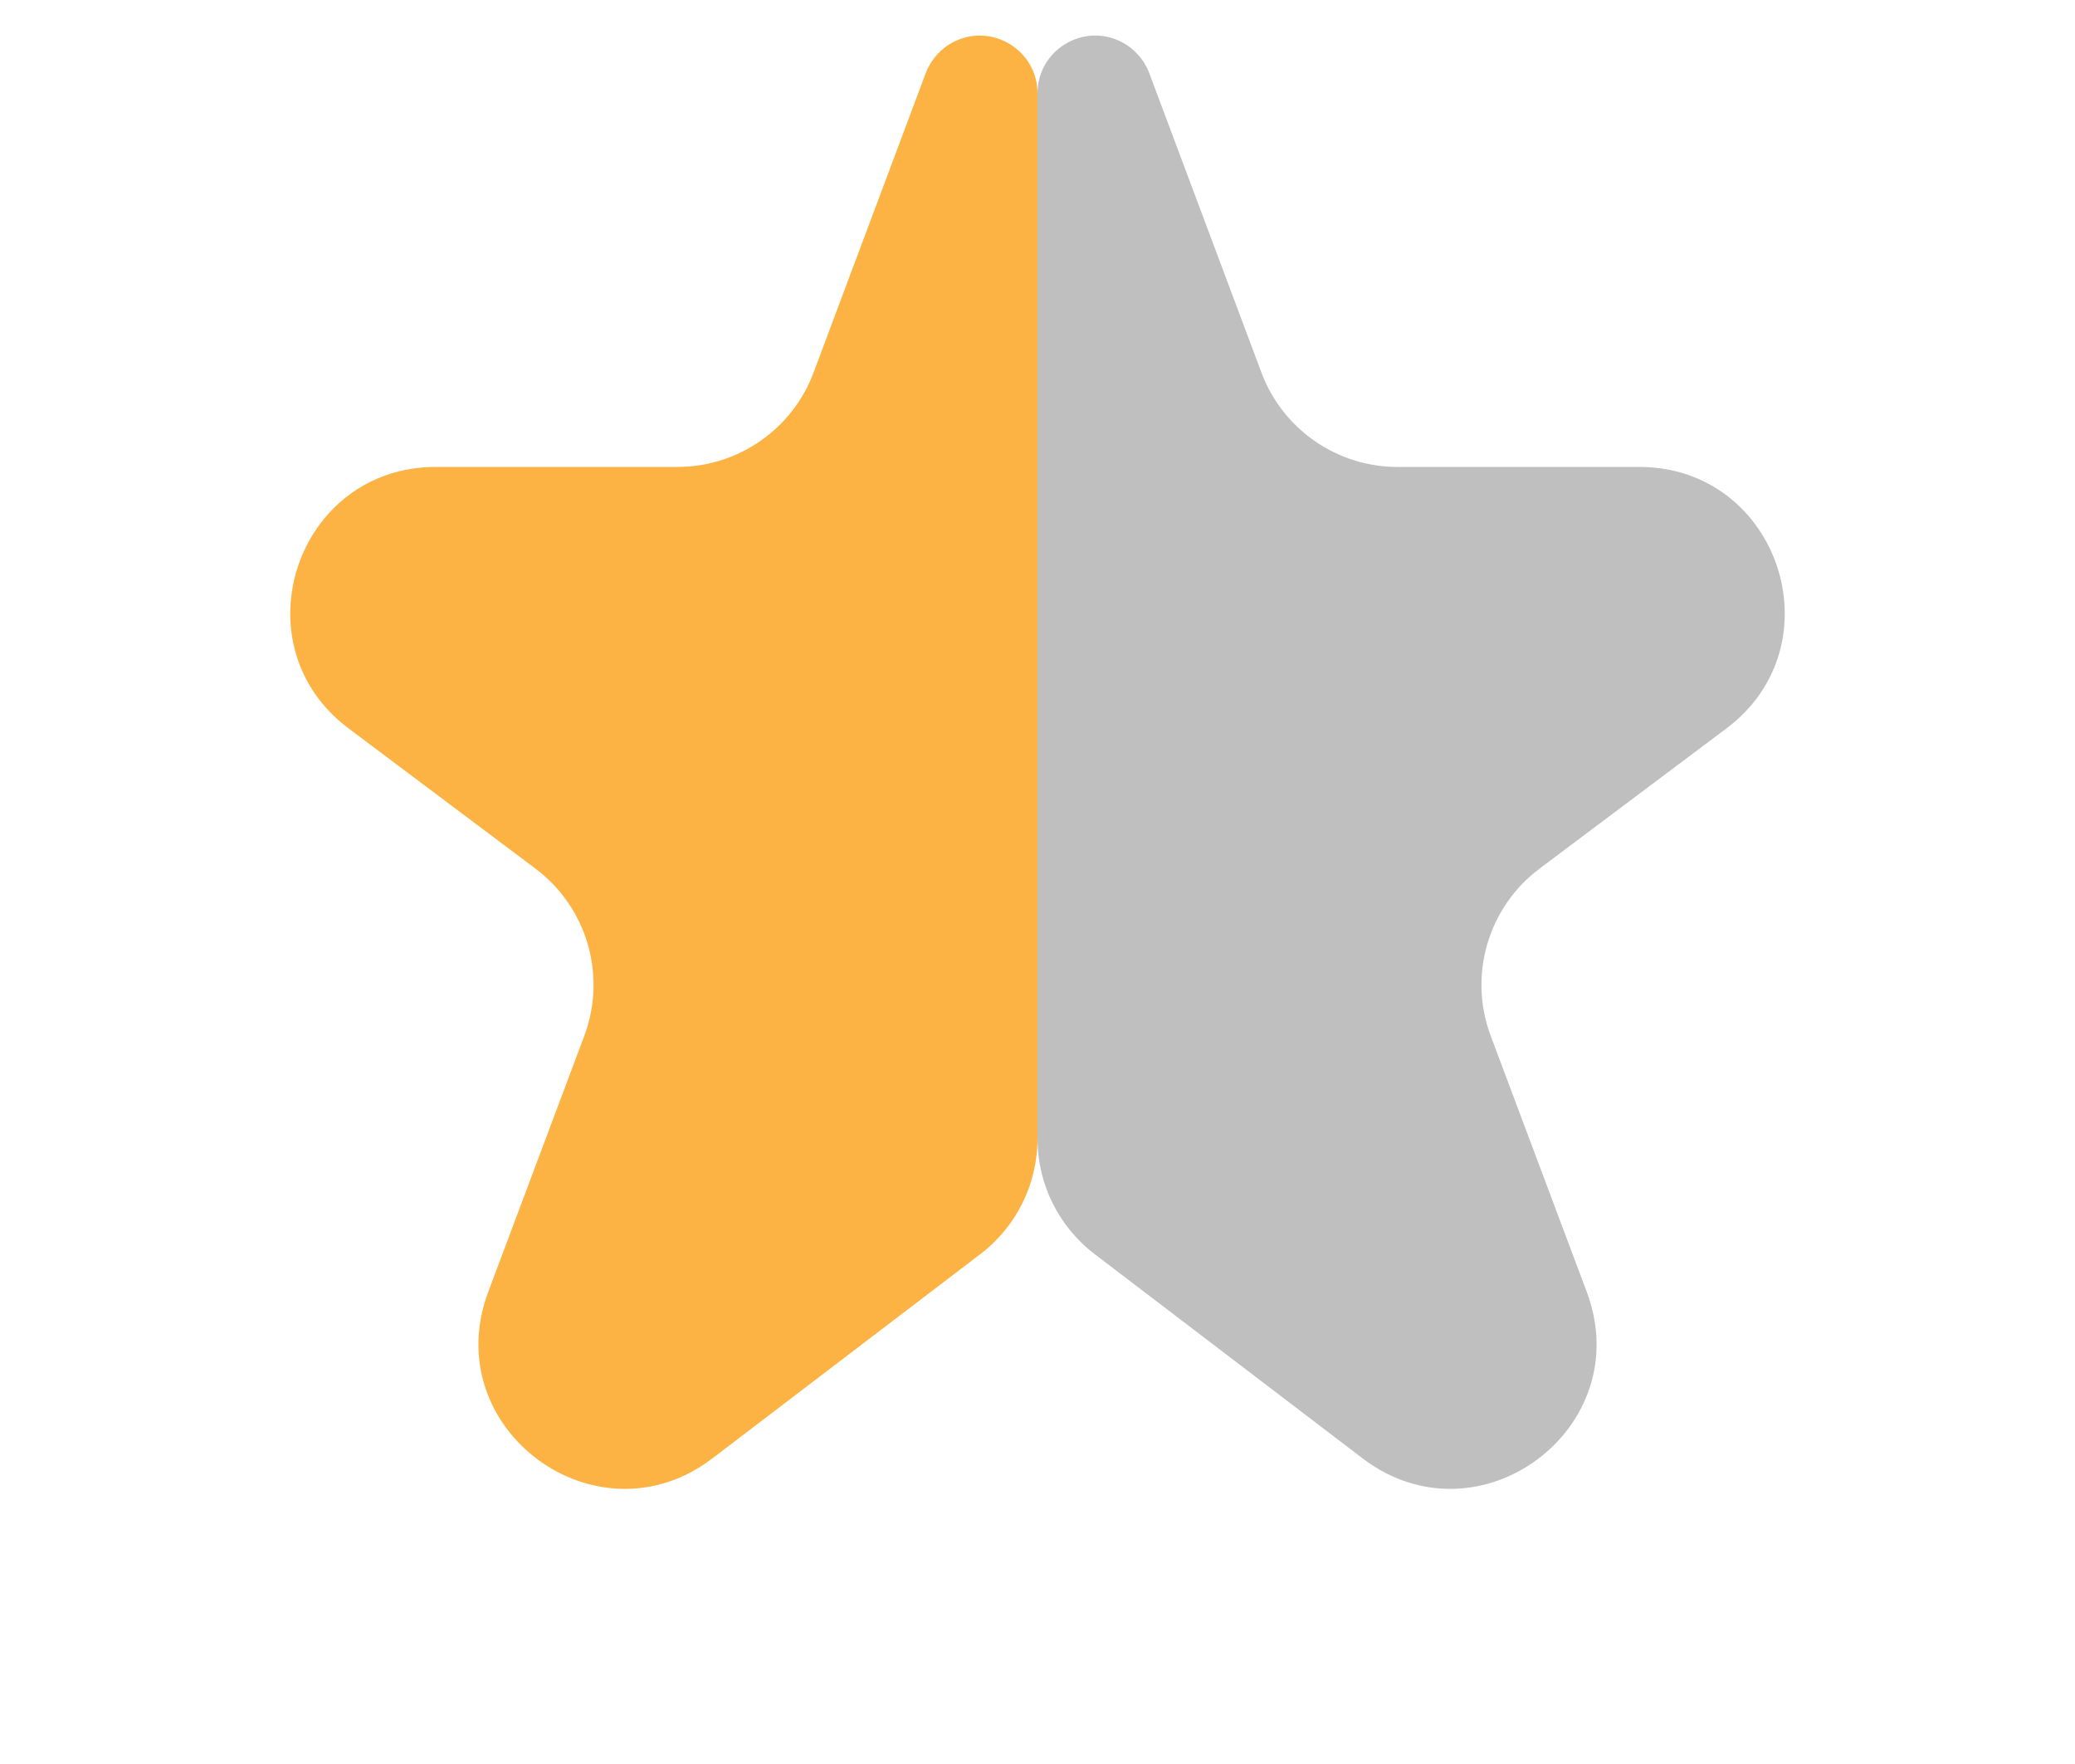
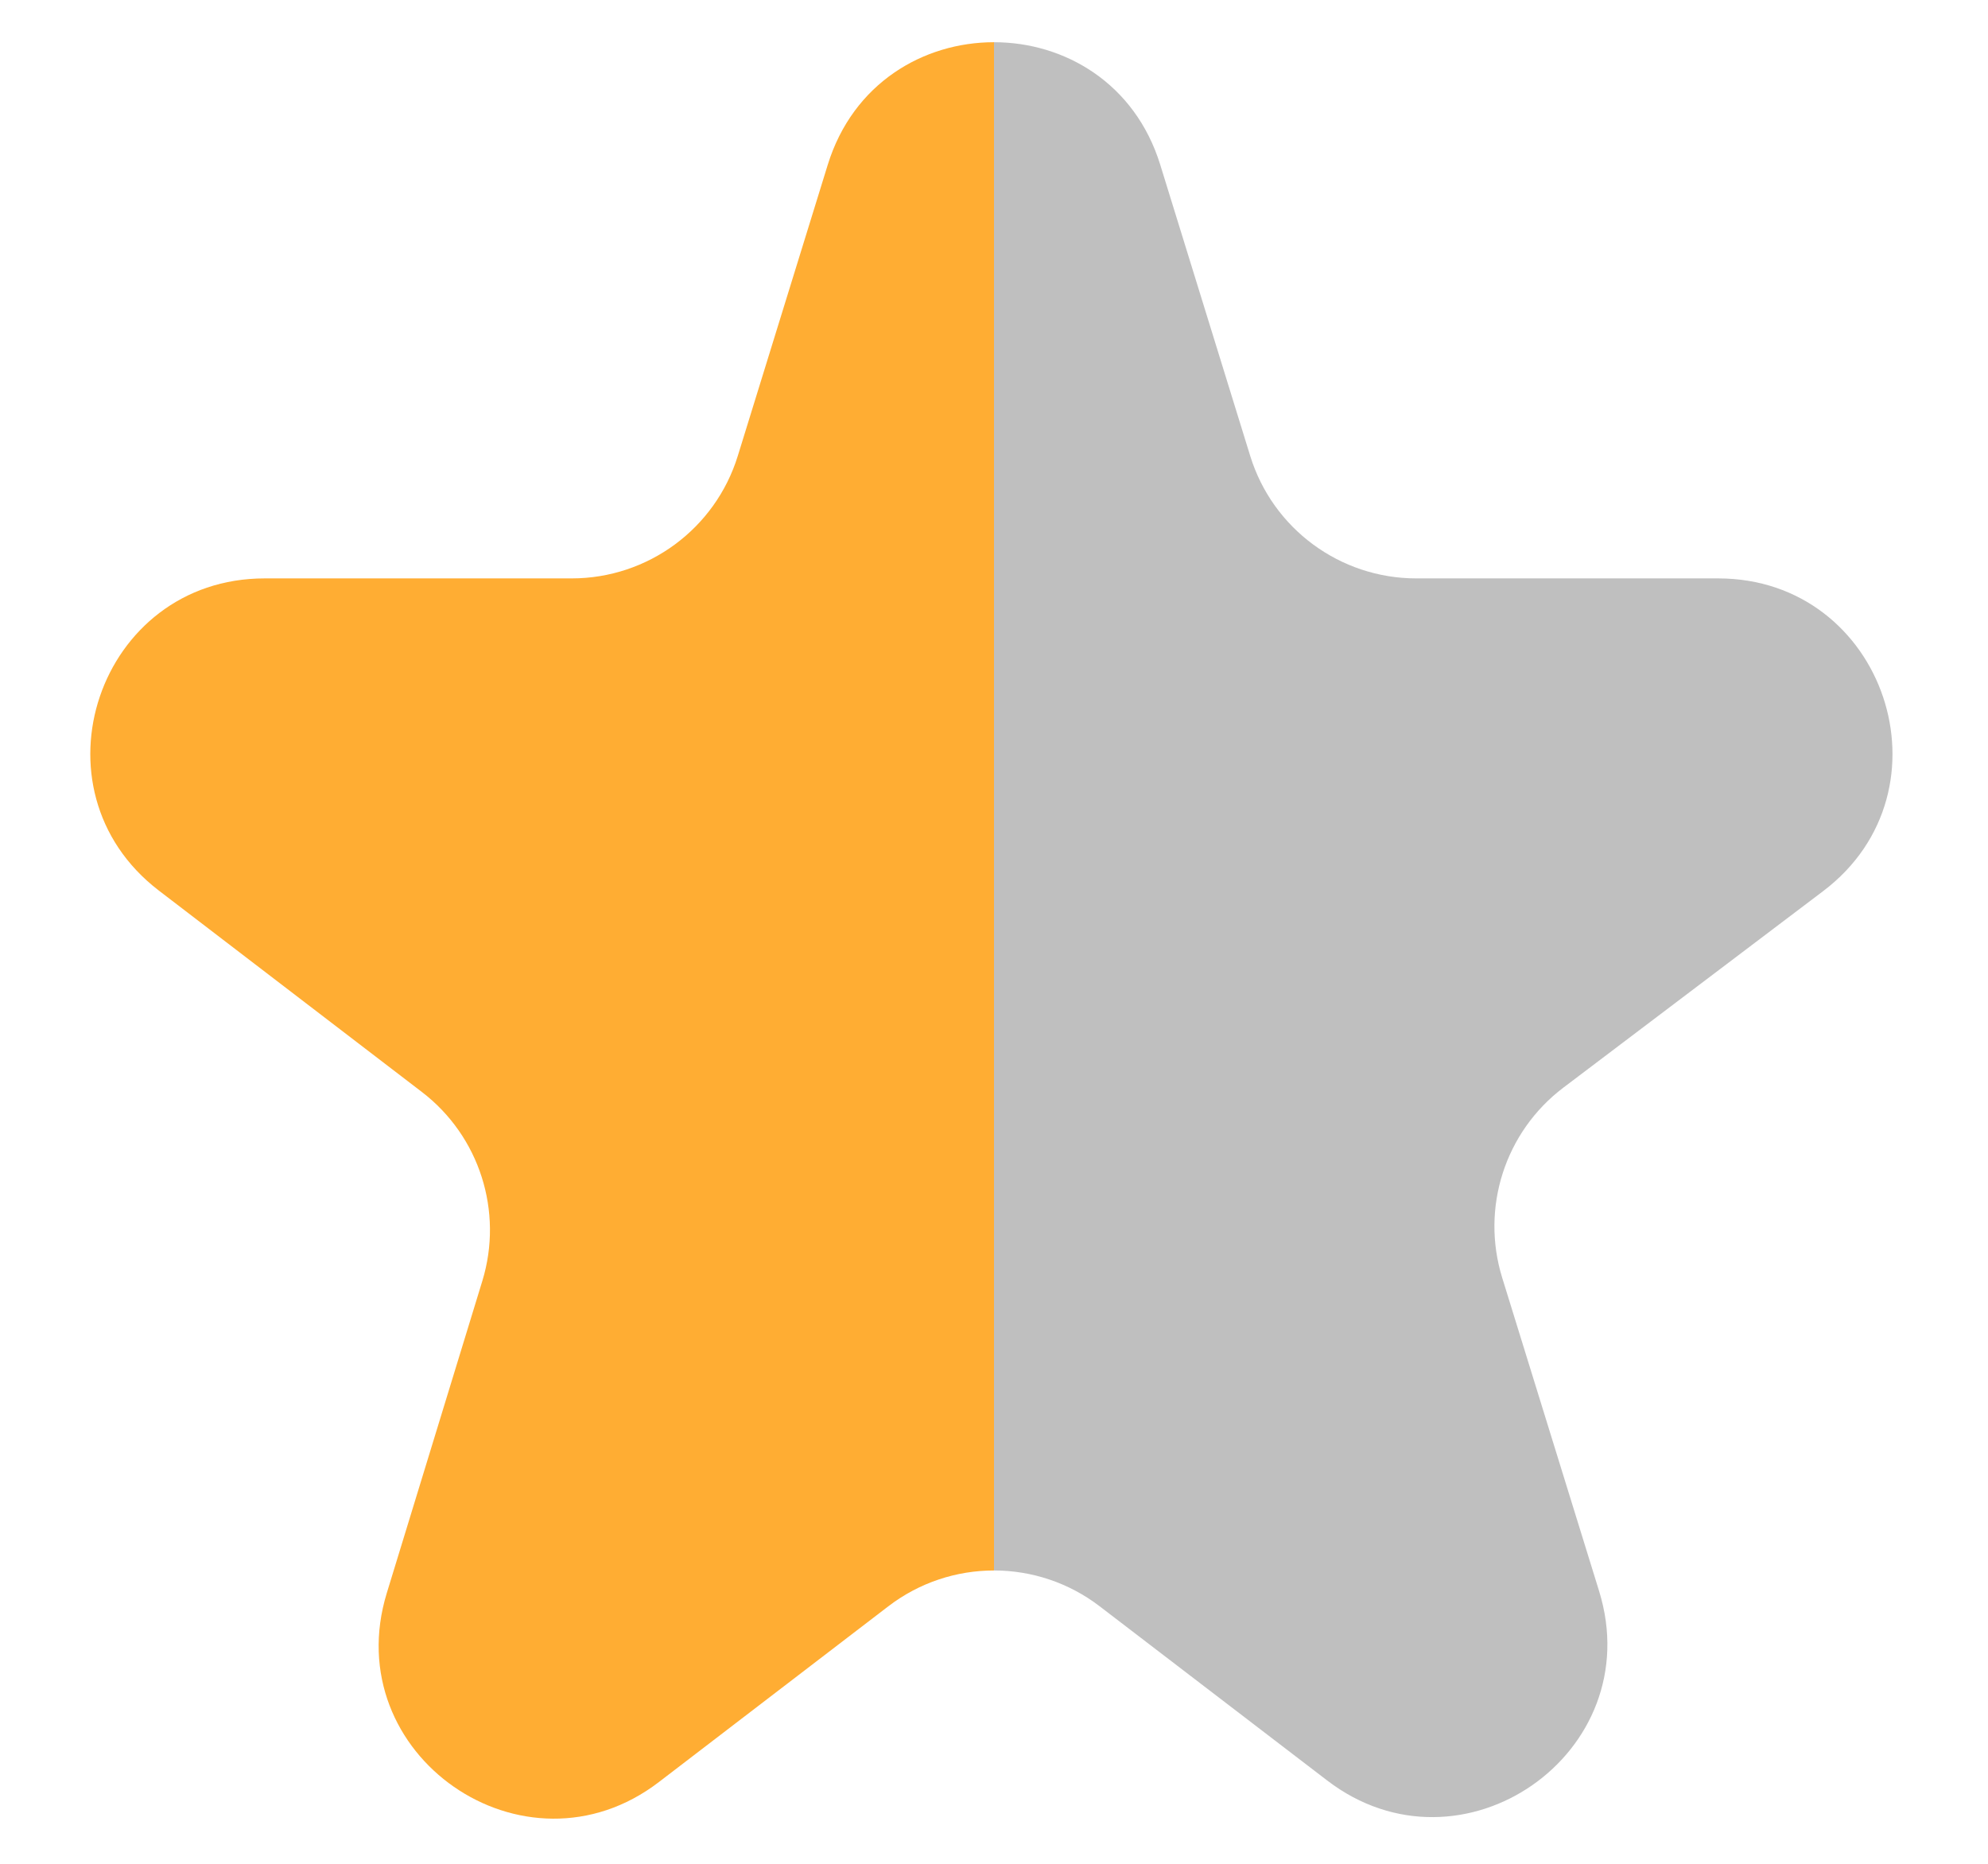
- <svg xmlns="http://www.w3.org/2000/svg" width="20" height="17" viewBox="0 0 20 17" fill="none">
-   <path opacity="0.25" fill-rule="evenodd" clip-rule="evenodd" d="M10.552 12.087C10.204 11.822 10 11.411 10 10.974V0.9C10 0.486 10.435 0.217 10.805 0.402C10.93 0.465 11.027 0.573 11.077 0.704L12.159 3.592C12.364 4.138 12.887 4.5 13.47 4.5H15.8C17.145 4.5 17.716 6.213 16.64 7.02L14.839 8.371C14.342 8.744 14.15 9.4 14.368 9.982L15.294 12.45C15.787 13.765 14.252 14.906 13.134 14.055L10.552 12.087Z" fill="black" />
-   <path fill-rule="evenodd" clip-rule="evenodd" d="M10 10.974C10 11.411 9.796 11.822 9.448 12.087L6.866 14.055C5.748 14.906 4.213 13.765 4.706 12.45L5.632 9.982C5.85 9.4 5.658 8.744 5.161 8.371L3.36 7.02C2.284 6.213 2.855 4.5 4.2 4.5H6.53C7.113 4.5 7.636 4.138 7.841 3.592L8.923 0.704C8.973 0.573 9.07 0.465 9.195 0.402C9.565 0.218 10 0.486 10 0.9V5V10.974Z" fill="#FCB343" />
+ <svg xmlns="http://www.w3.org/2000/svg" width="16" height="15" viewBox="0 0 16 15" fill="none">
+   <defs>
+     <clipPath id="clip-left">
+       <rect x="0" y="0" width="8" height="15" />
+     </clipPath>
+     <clipPath id="clip-right">
+       <rect x="8" y="0" width="8" height="15" />
+     </clipPath>
+   </defs>
+   <g clip-path="url(#clip-left)">
+     <svg width="16" height="15" viewBox="0 0 16 15" fill="none">
+       <path id="Vector" d="M14.673 7.172C15.744 6.362 15.171 4.655 13.828 4.655H11.399C10.785 4.655 10.243 4.255 10.062 3.669L9.338 1.326C8.931 0.011 7.069 0.011 6.662 1.326L5.938 3.669C5.757 4.255 5.215 4.655 4.601 4.655H2.13C0.791 4.655 0.216 6.353 1.278 7.167L3.395 8.788C3.859 9.143 4.053 9.75 3.882 10.309L3.113 12.821C2.714 14.123 4.222 15.17 5.303 14.342L7.149 12.928C7.651 12.543 8.349 12.543 8.851 12.928L10.681 14.329C11.764 15.159 13.273 14.108 12.87 12.805L12.09 10.283C11.916 9.72 12.113 9.108 12.583 8.753L14.673 7.172Z" fill="#FFAD33" />
+     </svg>
+   </g>
+   <g clip-path="url(#clip-right)">
+     <svg width="16" height="15" viewBox="0 0 16 15" fill="none">
+       <path id="Vector" opacity="0.25" d="M14.673 7.172C15.744 6.362 15.171 4.655 13.828 4.655H11.399C10.785 4.655 10.243 4.255 10.062 3.669L9.338 1.326C8.931 0.011 7.069 0.011 6.662 1.326L5.938 3.669C5.757 4.255 5.215 4.655 4.601 4.655H2.13C0.791 4.655 0.216 6.353 1.278 7.167L3.395 8.788C3.859 9.143 4.053 9.75 3.882 10.309L3.113 12.821C2.714 14.123 4.222 15.17 5.303 14.342L7.149 12.928C7.651 12.543 8.349 12.543 8.851 12.928L10.681 14.329C11.764 15.159 13.273 14.108 12.87 12.805L12.09 10.283C11.916 9.72 12.113 9.108 12.583 8.753L14.673 7.172Z" fill="black" />
+     </svg>
+   </g>
</svg>
